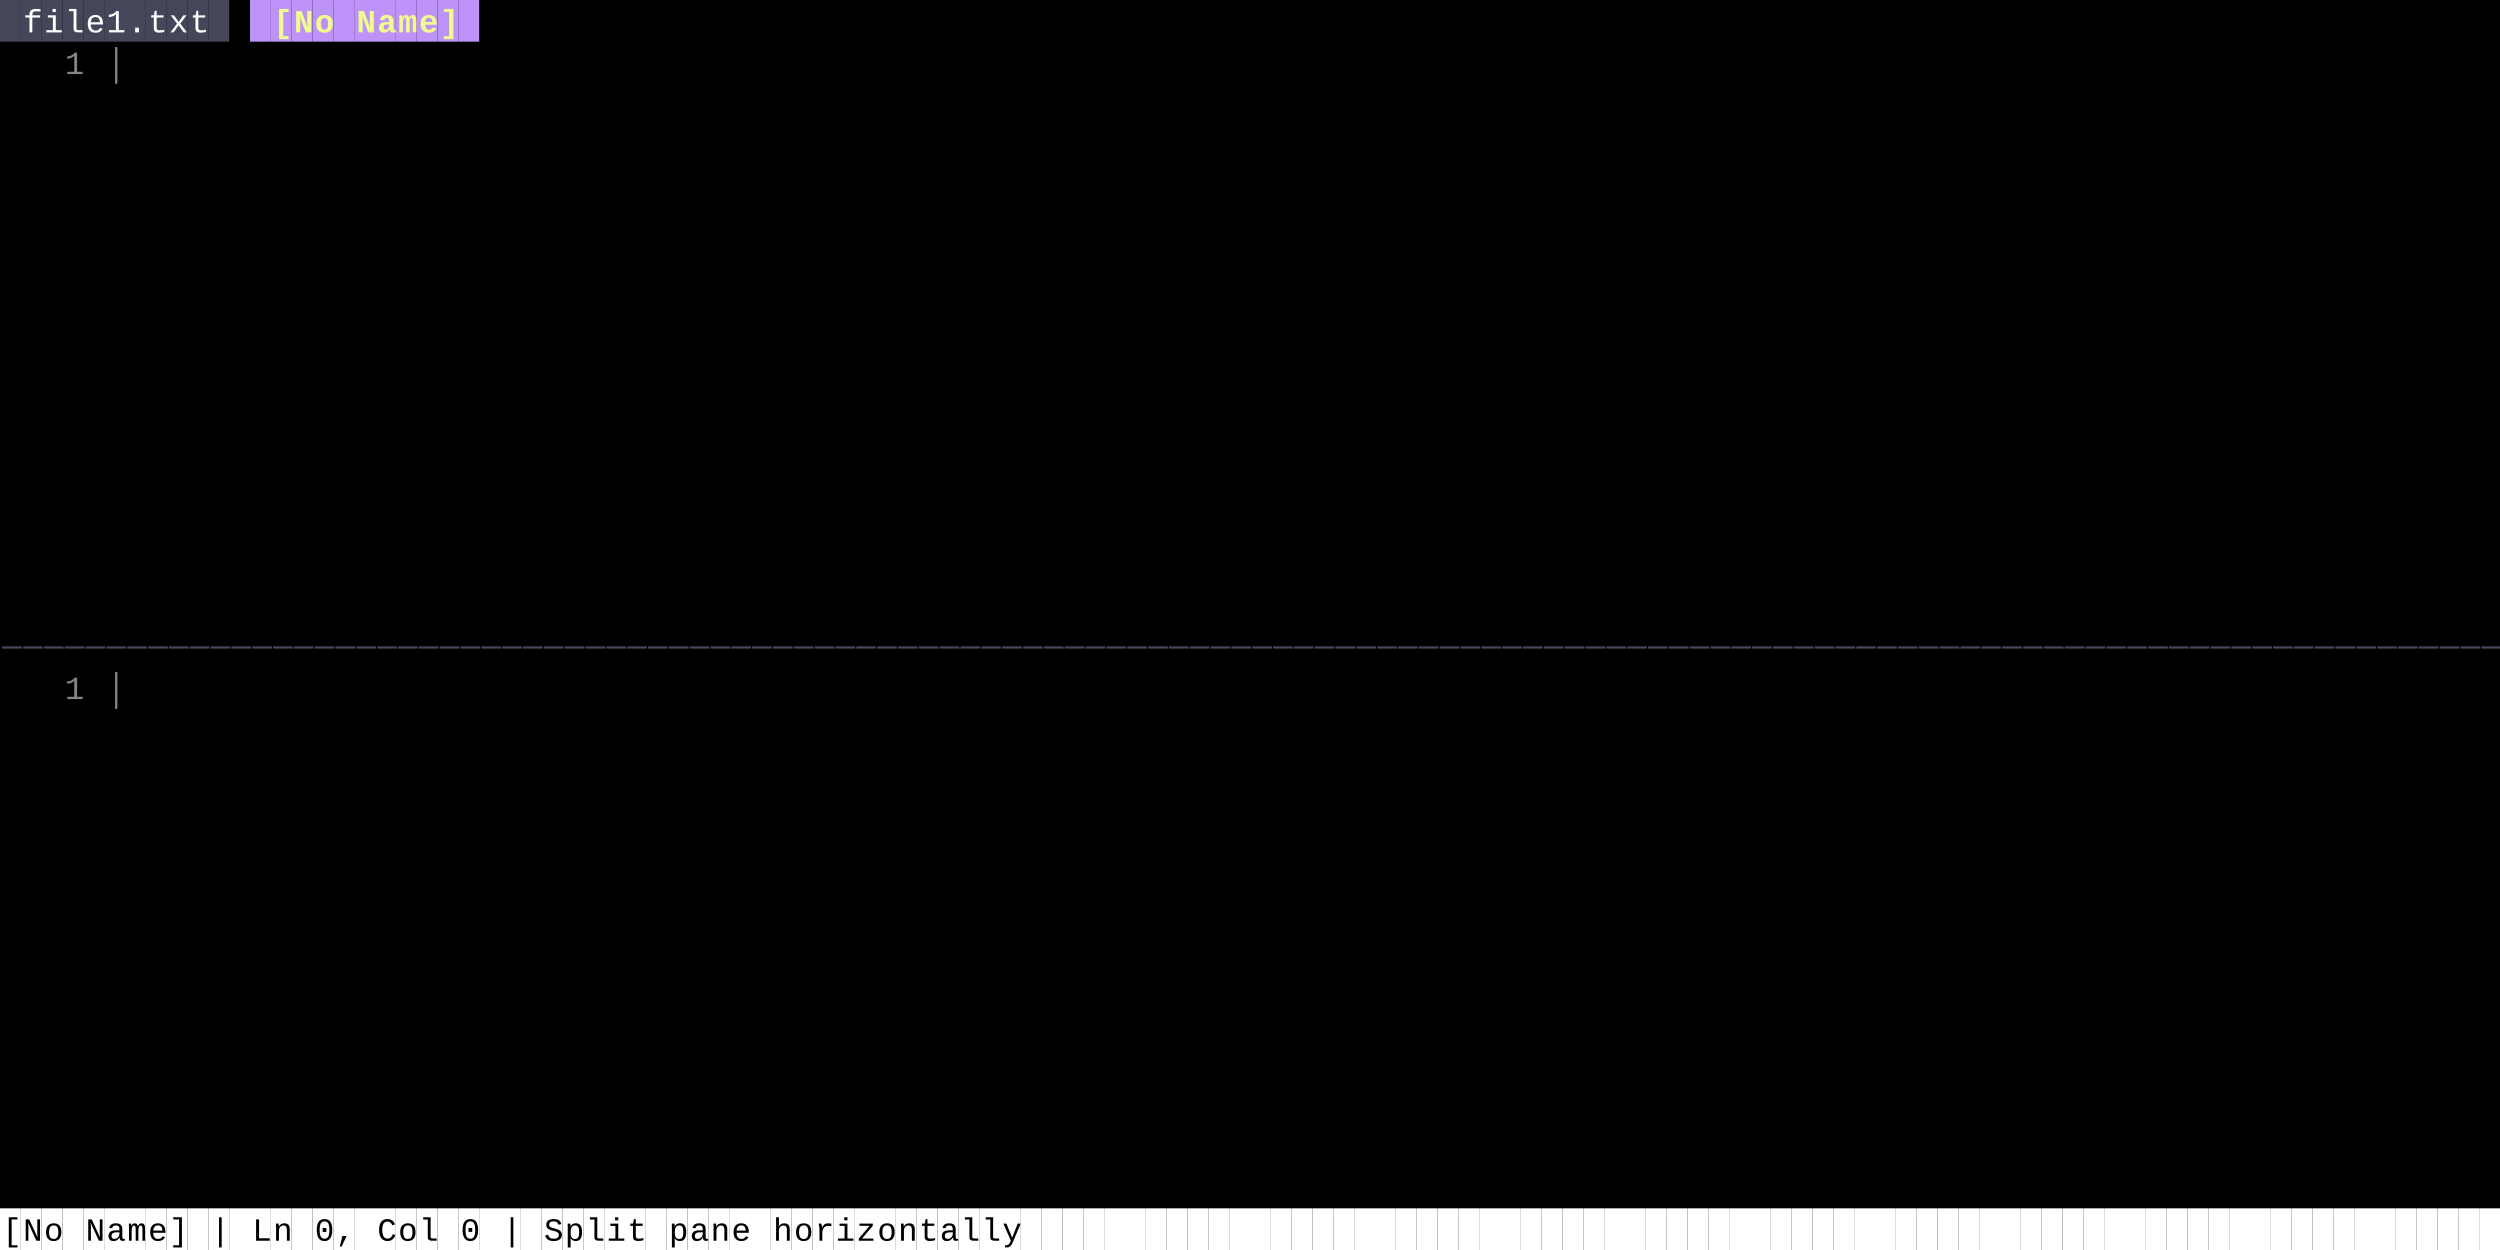
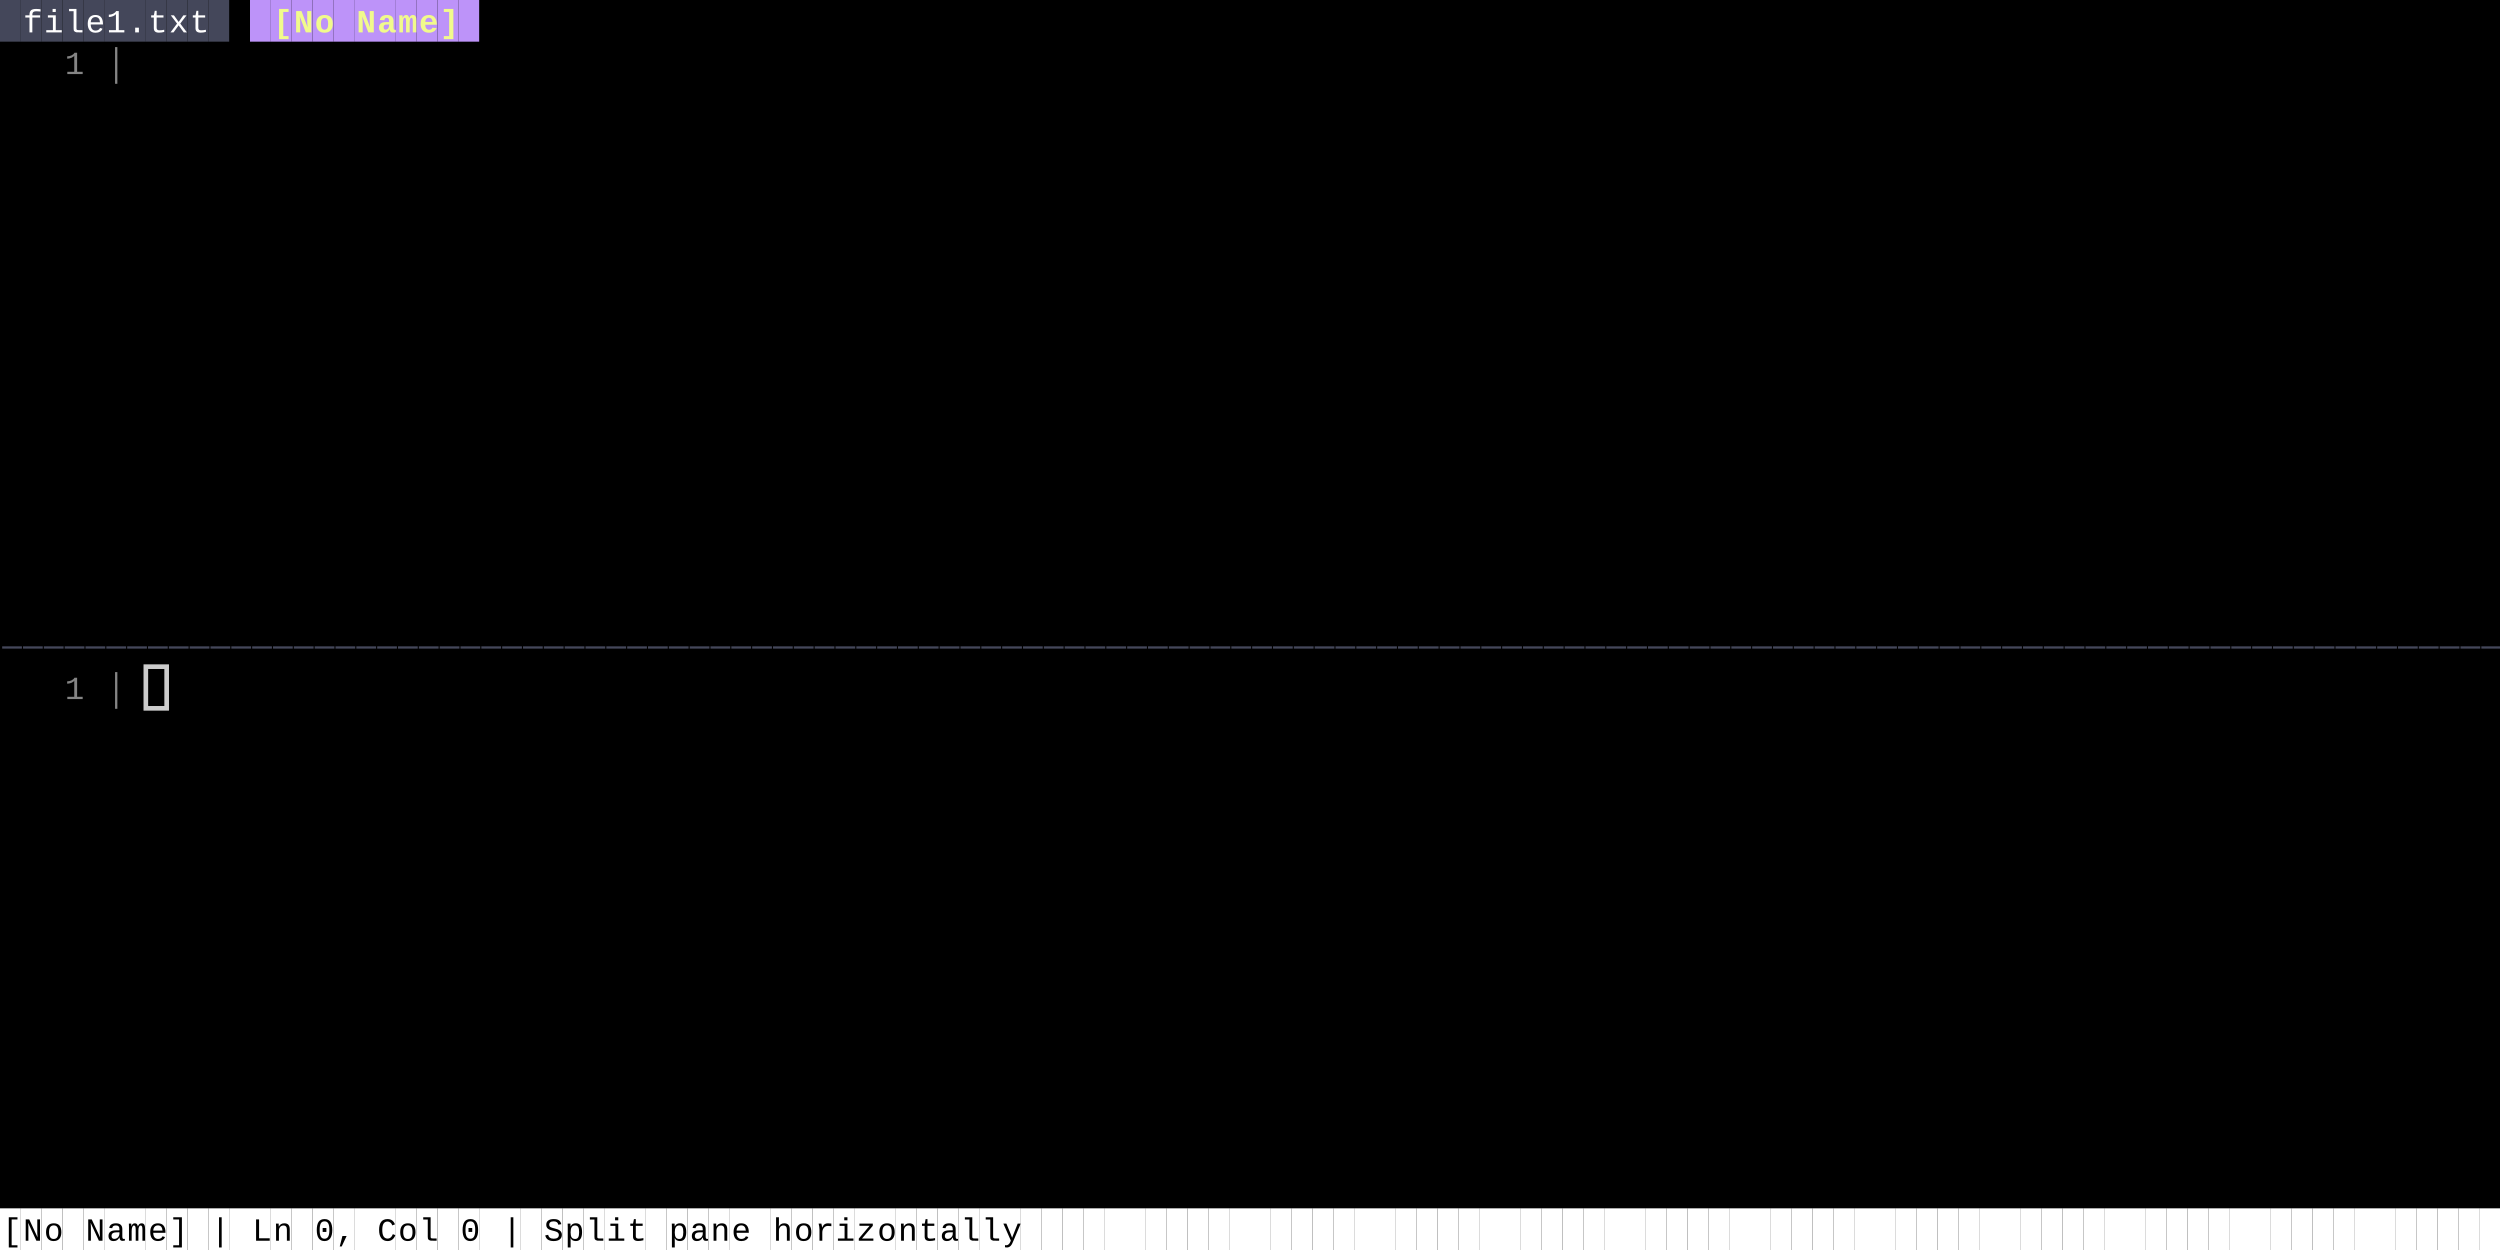
<svg xmlns="http://www.w3.org/2000/svg" width="1080" height="540" viewBox="0 0 1080 540">
  <style>
    .terminal { font-family: 'Courier New', 'Consolas', monospace; font-size: 14px; white-space: pre; }
</style>
  <rect width="100%" height="100%" fill="#000000" />
  <rect x="0" y="0" width="9" height="18" fill="#44475a" />
  <rect x="9" y="0" width="9" height="18" fill="#44475a" />
  <text x="10" y="14" fill="#ffffff" class="terminal" style="">f</text>
  <rect x="18" y="0" width="9" height="18" fill="#44475a" />
  <text x="19" y="14" fill="#ffffff" class="terminal" style="">i</text>
  <rect x="27" y="0" width="9" height="18" fill="#44475a" />
  <text x="28" y="14" fill="#ffffff" class="terminal" style="">l</text>
  <rect x="36" y="0" width="9" height="18" fill="#44475a" />
  <text x="37" y="14" fill="#ffffff" class="terminal" style="">e</text>
  <rect x="45" y="0" width="9" height="18" fill="#44475a" />
  <text x="46" y="14" fill="#ffffff" class="terminal" style="">1</text>
  <rect x="54" y="0" width="9" height="18" fill="#44475a" />
  <text x="55" y="14" fill="#ffffff" class="terminal" style="">.</text>
  <rect x="63" y="0" width="9" height="18" fill="#44475a" />
  <text x="64" y="14" fill="#ffffff" class="terminal" style="">t</text>
  <rect x="72" y="0" width="9" height="18" fill="#44475a" />
  <text x="73" y="14" fill="#ffffff" class="terminal" style="">x</text>
  <rect x="81" y="0" width="9" height="18" fill="#44475a" />
  <text x="82" y="14" fill="#ffffff" class="terminal" style="">t</text>
  <rect x="90" y="0" width="9" height="18" fill="#44475a" />
  <rect x="108" y="0" width="9" height="18" fill="#bd93f9" />
  <rect x="117" y="0" width="9" height="18" fill="#bd93f9" />
  <text x="118" y="14" fill="#f1fa8c" class="terminal" style="font-weight:bold;">[</text>
  <rect x="126" y="0" width="9" height="18" fill="#bd93f9" />
  <text x="127" y="14" fill="#f1fa8c" class="terminal" style="font-weight:bold;">N</text>
  <rect x="135" y="0" width="9" height="18" fill="#bd93f9" />
  <text x="136" y="14" fill="#f1fa8c" class="terminal" style="font-weight:bold;">o</text>
  <rect x="144" y="0" width="9" height="18" fill="#bd93f9" />
  <rect x="153" y="0" width="9" height="18" fill="#bd93f9" />
  <text x="154" y="14" fill="#f1fa8c" class="terminal" style="font-weight:bold;">N</text>
  <rect x="162" y="0" width="9" height="18" fill="#bd93f9" />
  <text x="163" y="14" fill="#f1fa8c" class="terminal" style="font-weight:bold;">a</text>
  <rect x="171" y="0" width="9" height="18" fill="#bd93f9" />
  <text x="172" y="14" fill="#f1fa8c" class="terminal" style="font-weight:bold;">m</text>
  <rect x="180" y="0" width="9" height="18" fill="#bd93f9" />
  <text x="181" y="14" fill="#f1fa8c" class="terminal" style="font-weight:bold;">e</text>
  <rect x="189" y="0" width="9" height="18" fill="#bd93f9" />
  <text x="190" y="14" fill="#f1fa8c" class="terminal" style="font-weight:bold;">]</text>
  <rect x="198" y="0" width="9" height="18" fill="#bd93f9" />
  <text x="28" y="32" fill="#858585" class="terminal" style="">1</text>
  <text x="46" y="32" fill="#858585" class="terminal" style="">│</text>
  <text x="1" y="284" fill="#44475a" class="terminal" style="">─</text>
  <text x="10" y="284" fill="#44475a" class="terminal" style="">─</text>
  <text x="19" y="284" fill="#44475a" class="terminal" style="">─</text>
  <text x="28" y="284" fill="#44475a" class="terminal" style="">─</text>
  <text x="37" y="284" fill="#44475a" class="terminal" style="">─</text>
  <text x="46" y="284" fill="#44475a" class="terminal" style="">─</text>
  <text x="55" y="284" fill="#44475a" class="terminal" style="">─</text>
  <text x="64" y="284" fill="#44475a" class="terminal" style="">─</text>
  <text x="73" y="284" fill="#44475a" class="terminal" style="">─</text>
  <text x="82" y="284" fill="#44475a" class="terminal" style="">─</text>
  <text x="91" y="284" fill="#44475a" class="terminal" style="">─</text>
  <text x="100" y="284" fill="#44475a" class="terminal" style="">─</text>
  <text x="109" y="284" fill="#44475a" class="terminal" style="">─</text>
  <text x="118" y="284" fill="#44475a" class="terminal" style="">─</text>
  <text x="127" y="284" fill="#44475a" class="terminal" style="">─</text>
  <text x="136" y="284" fill="#44475a" class="terminal" style="">─</text>
  <text x="145" y="284" fill="#44475a" class="terminal" style="">─</text>
  <text x="154" y="284" fill="#44475a" class="terminal" style="">─</text>
  <text x="163" y="284" fill="#44475a" class="terminal" style="">─</text>
  <text x="172" y="284" fill="#44475a" class="terminal" style="">─</text>
  <text x="181" y="284" fill="#44475a" class="terminal" style="">─</text>
  <text x="190" y="284" fill="#44475a" class="terminal" style="">─</text>
  <text x="199" y="284" fill="#44475a" class="terminal" style="">─</text>
  <text x="208" y="284" fill="#44475a" class="terminal" style="">─</text>
  <text x="217" y="284" fill="#44475a" class="terminal" style="">─</text>
  <text x="226" y="284" fill="#44475a" class="terminal" style="">─</text>
  <text x="235" y="284" fill="#44475a" class="terminal" style="">─</text>
  <text x="244" y="284" fill="#44475a" class="terminal" style="">─</text>
  <text x="253" y="284" fill="#44475a" class="terminal" style="">─</text>
  <text x="262" y="284" fill="#44475a" class="terminal" style="">─</text>
  <text x="271" y="284" fill="#44475a" class="terminal" style="">─</text>
  <text x="280" y="284" fill="#44475a" class="terminal" style="">─</text>
  <text x="289" y="284" fill="#44475a" class="terminal" style="">─</text>
  <text x="298" y="284" fill="#44475a" class="terminal" style="">─</text>
  <text x="307" y="284" fill="#44475a" class="terminal" style="">─</text>
  <text x="316" y="284" fill="#44475a" class="terminal" style="">─</text>
  <text x="325" y="284" fill="#44475a" class="terminal" style="">─</text>
  <text x="334" y="284" fill="#44475a" class="terminal" style="">─</text>
  <text x="343" y="284" fill="#44475a" class="terminal" style="">─</text>
  <text x="352" y="284" fill="#44475a" class="terminal" style="">─</text>
  <text x="361" y="284" fill="#44475a" class="terminal" style="">─</text>
  <text x="370" y="284" fill="#44475a" class="terminal" style="">─</text>
  <text x="379" y="284" fill="#44475a" class="terminal" style="">─</text>
  <text x="388" y="284" fill="#44475a" class="terminal" style="">─</text>
  <text x="397" y="284" fill="#44475a" class="terminal" style="">─</text>
  <text x="406" y="284" fill="#44475a" class="terminal" style="">─</text>
  <text x="415" y="284" fill="#44475a" class="terminal" style="">─</text>
  <text x="424" y="284" fill="#44475a" class="terminal" style="">─</text>
  <text x="433" y="284" fill="#44475a" class="terminal" style="">─</text>
  <text x="442" y="284" fill="#44475a" class="terminal" style="">─</text>
  <text x="451" y="284" fill="#44475a" class="terminal" style="">─</text>
  <text x="460" y="284" fill="#44475a" class="terminal" style="">─</text>
  <text x="469" y="284" fill="#44475a" class="terminal" style="">─</text>
  <text x="478" y="284" fill="#44475a" class="terminal" style="">─</text>
  <text x="487" y="284" fill="#44475a" class="terminal" style="">─</text>
  <text x="496" y="284" fill="#44475a" class="terminal" style="">─</text>
  <text x="505" y="284" fill="#44475a" class="terminal" style="">─</text>
  <text x="514" y="284" fill="#44475a" class="terminal" style="">─</text>
  <text x="523" y="284" fill="#44475a" class="terminal" style="">─</text>
  <text x="532" y="284" fill="#44475a" class="terminal" style="">─</text>
  <text x="541" y="284" fill="#44475a" class="terminal" style="">─</text>
  <text x="550" y="284" fill="#44475a" class="terminal" style="">─</text>
  <text x="559" y="284" fill="#44475a" class="terminal" style="">─</text>
  <text x="568" y="284" fill="#44475a" class="terminal" style="">─</text>
  <text x="577" y="284" fill="#44475a" class="terminal" style="">─</text>
  <text x="586" y="284" fill="#44475a" class="terminal" style="">─</text>
  <text x="595" y="284" fill="#44475a" class="terminal" style="">─</text>
  <text x="604" y="284" fill="#44475a" class="terminal" style="">─</text>
  <text x="613" y="284" fill="#44475a" class="terminal" style="">─</text>
  <text x="622" y="284" fill="#44475a" class="terminal" style="">─</text>
  <text x="631" y="284" fill="#44475a" class="terminal" style="">─</text>
  <text x="640" y="284" fill="#44475a" class="terminal" style="">─</text>
  <text x="649" y="284" fill="#44475a" class="terminal" style="">─</text>
  <text x="658" y="284" fill="#44475a" class="terminal" style="">─</text>
  <text x="667" y="284" fill="#44475a" class="terminal" style="">─</text>
  <text x="676" y="284" fill="#44475a" class="terminal" style="">─</text>
  <text x="685" y="284" fill="#44475a" class="terminal" style="">─</text>
  <text x="694" y="284" fill="#44475a" class="terminal" style="">─</text>
  <text x="703" y="284" fill="#44475a" class="terminal" style="">─</text>
  <text x="712" y="284" fill="#44475a" class="terminal" style="">─</text>
  <text x="721" y="284" fill="#44475a" class="terminal" style="">─</text>
  <text x="730" y="284" fill="#44475a" class="terminal" style="">─</text>
  <text x="739" y="284" fill="#44475a" class="terminal" style="">─</text>
  <text x="748" y="284" fill="#44475a" class="terminal" style="">─</text>
  <text x="757" y="284" fill="#44475a" class="terminal" style="">─</text>
  <text x="766" y="284" fill="#44475a" class="terminal" style="">─</text>
  <text x="775" y="284" fill="#44475a" class="terminal" style="">─</text>
  <text x="784" y="284" fill="#44475a" class="terminal" style="">─</text>
  <text x="793" y="284" fill="#44475a" class="terminal" style="">─</text>
  <text x="802" y="284" fill="#44475a" class="terminal" style="">─</text>
  <text x="811" y="284" fill="#44475a" class="terminal" style="">─</text>
  <text x="820" y="284" fill="#44475a" class="terminal" style="">─</text>
  <text x="829" y="284" fill="#44475a" class="terminal" style="">─</text>
  <text x="838" y="284" fill="#44475a" class="terminal" style="">─</text>
  <text x="847" y="284" fill="#44475a" class="terminal" style="">─</text>
  <text x="856" y="284" fill="#44475a" class="terminal" style="">─</text>
  <text x="865" y="284" fill="#44475a" class="terminal" style="">─</text>
  <text x="874" y="284" fill="#44475a" class="terminal" style="">─</text>
  <text x="883" y="284" fill="#44475a" class="terminal" style="">─</text>
  <text x="892" y="284" fill="#44475a" class="terminal" style="">─</text>
  <text x="901" y="284" fill="#44475a" class="terminal" style="">─</text>
  <text x="910" y="284" fill="#44475a" class="terminal" style="">─</text>
  <text x="919" y="284" fill="#44475a" class="terminal" style="">─</text>
  <text x="928" y="284" fill="#44475a" class="terminal" style="">─</text>
  <text x="937" y="284" fill="#44475a" class="terminal" style="">─</text>
  <text x="946" y="284" fill="#44475a" class="terminal" style="">─</text>
  <text x="955" y="284" fill="#44475a" class="terminal" style="">─</text>
  <text x="964" y="284" fill="#44475a" class="terminal" style="">─</text>
  <text x="973" y="284" fill="#44475a" class="terminal" style="">─</text>
  <text x="982" y="284" fill="#44475a" class="terminal" style="">─</text>
  <text x="991" y="284" fill="#44475a" class="terminal" style="">─</text>
  <text x="1000" y="284" fill="#44475a" class="terminal" style="">─</text>
  <text x="1009" y="284" fill="#44475a" class="terminal" style="">─</text>
  <text x="1018" y="284" fill="#44475a" class="terminal" style="">─</text>
  <text x="1027" y="284" fill="#44475a" class="terminal" style="">─</text>
  <text x="1036" y="284" fill="#44475a" class="terminal" style="">─</text>
  <text x="1045" y="284" fill="#44475a" class="terminal" style="">─</text>
  <text x="1054" y="284" fill="#44475a" class="terminal" style="">─</text>
  <text x="1063" y="284" fill="#44475a" class="terminal" style="">─</text>
  <text x="1072" y="284" fill="#44475a" class="terminal" style="">─</text>
  <text x="28" y="302" fill="#858585" class="terminal" style="">1</text>
  <text x="46" y="302" fill="#858585" class="terminal" style="">│</text>
  <rect x="0" y="522" width="9" height="18" fill="#ffffff" />
  <text x="1" y="536" fill="#000000" class="terminal" style="">[</text>
  <rect x="9" y="522" width="9" height="18" fill="#ffffff" />
  <text x="10" y="536" fill="#000000" class="terminal" style="">N</text>
  <rect x="18" y="522" width="9" height="18" fill="#ffffff" />
  <text x="19" y="536" fill="#000000" class="terminal" style="">o</text>
  <rect x="27" y="522" width="9" height="18" fill="#ffffff" />
  <rect x="36" y="522" width="9" height="18" fill="#ffffff" />
  <text x="37" y="536" fill="#000000" class="terminal" style="">N</text>
  <rect x="45" y="522" width="9" height="18" fill="#ffffff" />
  <text x="46" y="536" fill="#000000" class="terminal" style="">a</text>
  <rect x="54" y="522" width="9" height="18" fill="#ffffff" />
  <text x="55" y="536" fill="#000000" class="terminal" style="">m</text>
  <rect x="63" y="522" width="9" height="18" fill="#ffffff" />
  <text x="64" y="536" fill="#000000" class="terminal" style="">e</text>
  <rect x="72" y="522" width="9" height="18" fill="#ffffff" />
  <text x="73" y="536" fill="#000000" class="terminal" style="">]</text>
  <rect x="81" y="522" width="9" height="18" fill="#ffffff" />
  <rect x="90" y="522" width="9" height="18" fill="#ffffff" />
  <text x="91" y="536" fill="#000000" class="terminal" style="">|</text>
  <rect x="99" y="522" width="9" height="18" fill="#ffffff" />
  <rect x="108" y="522" width="9" height="18" fill="#ffffff" />
  <text x="109" y="536" fill="#000000" class="terminal" style="">L</text>
  <rect x="117" y="522" width="9" height="18" fill="#ffffff" />
  <text x="118" y="536" fill="#000000" class="terminal" style="">n</text>
  <rect x="126" y="522" width="9" height="18" fill="#ffffff" />
  <rect x="135" y="522" width="9" height="18" fill="#ffffff" />
  <text x="136" y="536" fill="#000000" class="terminal" style="">0</text>
  <rect x="144" y="522" width="9" height="18" fill="#ffffff" />
  <text x="145" y="536" fill="#000000" class="terminal" style="">,</text>
  <rect x="153" y="522" width="9" height="18" fill="#ffffff" />
  <rect x="162" y="522" width="9" height="18" fill="#ffffff" />
  <text x="163" y="536" fill="#000000" class="terminal" style="">C</text>
  <rect x="171" y="522" width="9" height="18" fill="#ffffff" />
  <text x="172" y="536" fill="#000000" class="terminal" style="">o</text>
  <rect x="180" y="522" width="9" height="18" fill="#ffffff" />
  <text x="181" y="536" fill="#000000" class="terminal" style="">l</text>
  <rect x="189" y="522" width="9" height="18" fill="#ffffff" />
  <rect x="198" y="522" width="9" height="18" fill="#ffffff" />
  <text x="199" y="536" fill="#000000" class="terminal" style="">0</text>
  <rect x="207" y="522" width="9" height="18" fill="#ffffff" />
  <rect x="216" y="522" width="9" height="18" fill="#ffffff" />
  <text x="217" y="536" fill="#000000" class="terminal" style="">|</text>
  <rect x="225" y="522" width="9" height="18" fill="#ffffff" />
  <rect x="234" y="522" width="9" height="18" fill="#ffffff" />
  <text x="235" y="536" fill="#000000" class="terminal" style="">S</text>
  <rect x="243" y="522" width="9" height="18" fill="#ffffff" />
  <text x="244" y="536" fill="#000000" class="terminal" style="">p</text>
  <rect x="252" y="522" width="9" height="18" fill="#ffffff" />
  <text x="253" y="536" fill="#000000" class="terminal" style="">l</text>
  <rect x="261" y="522" width="9" height="18" fill="#ffffff" />
  <text x="262" y="536" fill="#000000" class="terminal" style="">i</text>
  <rect x="270" y="522" width="9" height="18" fill="#ffffff" />
  <text x="271" y="536" fill="#000000" class="terminal" style="">t</text>
  <rect x="279" y="522" width="9" height="18" fill="#ffffff" />
  <rect x="288" y="522" width="9" height="18" fill="#ffffff" />
  <text x="289" y="536" fill="#000000" class="terminal" style="">p</text>
  <rect x="297" y="522" width="9" height="18" fill="#ffffff" />
  <text x="298" y="536" fill="#000000" class="terminal" style="">a</text>
  <rect x="306" y="522" width="9" height="18" fill="#ffffff" />
  <text x="307" y="536" fill="#000000" class="terminal" style="">n</text>
  <rect x="315" y="522" width="9" height="18" fill="#ffffff" />
  <text x="316" y="536" fill="#000000" class="terminal" style="">e</text>
  <rect x="324" y="522" width="9" height="18" fill="#ffffff" />
  <rect x="333" y="522" width="9" height="18" fill="#ffffff" />
  <text x="334" y="536" fill="#000000" class="terminal" style="">h</text>
  <rect x="342" y="522" width="9" height="18" fill="#ffffff" />
  <text x="343" y="536" fill="#000000" class="terminal" style="">o</text>
  <rect x="351" y="522" width="9" height="18" fill="#ffffff" />
  <text x="352" y="536" fill="#000000" class="terminal" style="">r</text>
  <rect x="360" y="522" width="9" height="18" fill="#ffffff" />
  <text x="361" y="536" fill="#000000" class="terminal" style="">i</text>
  <rect x="369" y="522" width="9" height="18" fill="#ffffff" />
  <text x="370" y="536" fill="#000000" class="terminal" style="">z</text>
  <rect x="378" y="522" width="9" height="18" fill="#ffffff" />
  <text x="379" y="536" fill="#000000" class="terminal" style="">o</text>
  <rect x="387" y="522" width="9" height="18" fill="#ffffff" />
  <text x="388" y="536" fill="#000000" class="terminal" style="">n</text>
  <rect x="396" y="522" width="9" height="18" fill="#ffffff" />
  <text x="397" y="536" fill="#000000" class="terminal" style="">t</text>
  <rect x="405" y="522" width="9" height="18" fill="#ffffff" />
  <text x="406" y="536" fill="#000000" class="terminal" style="">a</text>
  <rect x="414" y="522" width="9" height="18" fill="#ffffff" />
  <text x="415" y="536" fill="#000000" class="terminal" style="">l</text>
  <rect x="423" y="522" width="9" height="18" fill="#ffffff" />
  <text x="424" y="536" fill="#000000" class="terminal" style="">l</text>
  <rect x="432" y="522" width="9" height="18" fill="#ffffff" />
  <text x="433" y="536" fill="#000000" class="terminal" style="">y</text>
  <rect x="441" y="522" width="9" height="18" fill="#ffffff" />
  <rect x="450" y="522" width="9" height="18" fill="#ffffff" />
  <rect x="459" y="522" width="9" height="18" fill="#ffffff" />
  <rect x="468" y="522" width="9" height="18" fill="#ffffff" />
  <rect x="477" y="522" width="9" height="18" fill="#ffffff" />
  <rect x="486" y="522" width="9" height="18" fill="#ffffff" />
  <rect x="495" y="522" width="9" height="18" fill="#ffffff" />
  <rect x="504" y="522" width="9" height="18" fill="#ffffff" />
  <rect x="513" y="522" width="9" height="18" fill="#ffffff" />
  <rect x="522" y="522" width="9" height="18" fill="#ffffff" />
  <rect x="531" y="522" width="9" height="18" fill="#ffffff" />
  <rect x="540" y="522" width="9" height="18" fill="#ffffff" />
  <rect x="549" y="522" width="9" height="18" fill="#ffffff" />
  <rect x="558" y="522" width="9" height="18" fill="#ffffff" />
  <rect x="567" y="522" width="9" height="18" fill="#ffffff" />
  <rect x="576" y="522" width="9" height="18" fill="#ffffff" />
  <rect x="585" y="522" width="9" height="18" fill="#ffffff" />
  <rect x="594" y="522" width="9" height="18" fill="#ffffff" />
  <rect x="603" y="522" width="9" height="18" fill="#ffffff" />
  <rect x="612" y="522" width="9" height="18" fill="#ffffff" />
  <rect x="621" y="522" width="9" height="18" fill="#ffffff" />
  <rect x="630" y="522" width="9" height="18" fill="#ffffff" />
  <rect x="639" y="522" width="9" height="18" fill="#ffffff" />
  <rect x="648" y="522" width="9" height="18" fill="#ffffff" />
  <rect x="657" y="522" width="9" height="18" fill="#ffffff" />
  <rect x="666" y="522" width="9" height="18" fill="#ffffff" />
  <rect x="675" y="522" width="9" height="18" fill="#ffffff" />
  <rect x="684" y="522" width="9" height="18" fill="#ffffff" />
  <rect x="693" y="522" width="9" height="18" fill="#ffffff" />
  <rect x="702" y="522" width="9" height="18" fill="#ffffff" />
  <rect x="711" y="522" width="9" height="18" fill="#ffffff" />
  <rect x="720" y="522" width="9" height="18" fill="#ffffff" />
  <rect x="729" y="522" width="9" height="18" fill="#ffffff" />
  <rect x="738" y="522" width="9" height="18" fill="#ffffff" />
  <rect x="747" y="522" width="9" height="18" fill="#ffffff" />
  <rect x="756" y="522" width="9" height="18" fill="#ffffff" />
  <rect x="765" y="522" width="9" height="18" fill="#ffffff" />
  <rect x="774" y="522" width="9" height="18" fill="#ffffff" />
  <rect x="783" y="522" width="9" height="18" fill="#ffffff" />
  <rect x="792" y="522" width="9" height="18" fill="#ffffff" />
  <rect x="801" y="522" width="9" height="18" fill="#ffffff" />
  <rect x="810" y="522" width="9" height="18" fill="#ffffff" />
  <rect x="819" y="522" width="9" height="18" fill="#ffffff" />
  <rect x="828" y="522" width="9" height="18" fill="#ffffff" />
  <rect x="837" y="522" width="9" height="18" fill="#ffffff" />
  <rect x="846" y="522" width="9" height="18" fill="#ffffff" />
  <rect x="855" y="522" width="9" height="18" fill="#ffffff" />
  <rect x="864" y="522" width="9" height="18" fill="#ffffff" />
  <rect x="873" y="522" width="9" height="18" fill="#ffffff" />
  <rect x="882" y="522" width="9" height="18" fill="#ffffff" />
  <rect x="891" y="522" width="9" height="18" fill="#ffffff" />
  <rect x="900" y="522" width="9" height="18" fill="#ffffff" />
  <rect x="909" y="522" width="9" height="18" fill="#ffffff" />
  <rect x="918" y="522" width="9" height="18" fill="#ffffff" />
  <rect x="927" y="522" width="9" height="18" fill="#ffffff" />
  <rect x="936" y="522" width="9" height="18" fill="#ffffff" />
  <rect x="945" y="522" width="9" height="18" fill="#ffffff" />
  <rect x="954" y="522" width="9" height="18" fill="#ffffff" />
  <rect x="963" y="522" width="9" height="18" fill="#ffffff" />
  <rect x="972" y="522" width="9" height="18" fill="#ffffff" />
  <rect x="981" y="522" width="9" height="18" fill="#ffffff" />
  <rect x="990" y="522" width="9" height="18" fill="#ffffff" />
  <rect x="999" y="522" width="9" height="18" fill="#ffffff" />
  <rect x="1008" y="522" width="9" height="18" fill="#ffffff" />
  <rect x="1017" y="522" width="9" height="18" fill="#ffffff" />
  <rect x="1026" y="522" width="9" height="18" fill="#ffffff" />
  <rect x="1035" y="522" width="9" height="18" fill="#ffffff" />
  <rect x="1044" y="522" width="9" height="18" fill="#ffffff" />
  <rect x="1053" y="522" width="9" height="18" fill="#ffffff" />
  <rect x="1062" y="522" width="9" height="18" fill="#ffffff" />
  <rect x="1071" y="522" width="9" height="18" fill="#ffffff" />
+   <rect x="63" y="288" width="9" height="18" fill="none" stroke="#ffffff" stroke-width="2" opacity="0.8" />
</svg>
